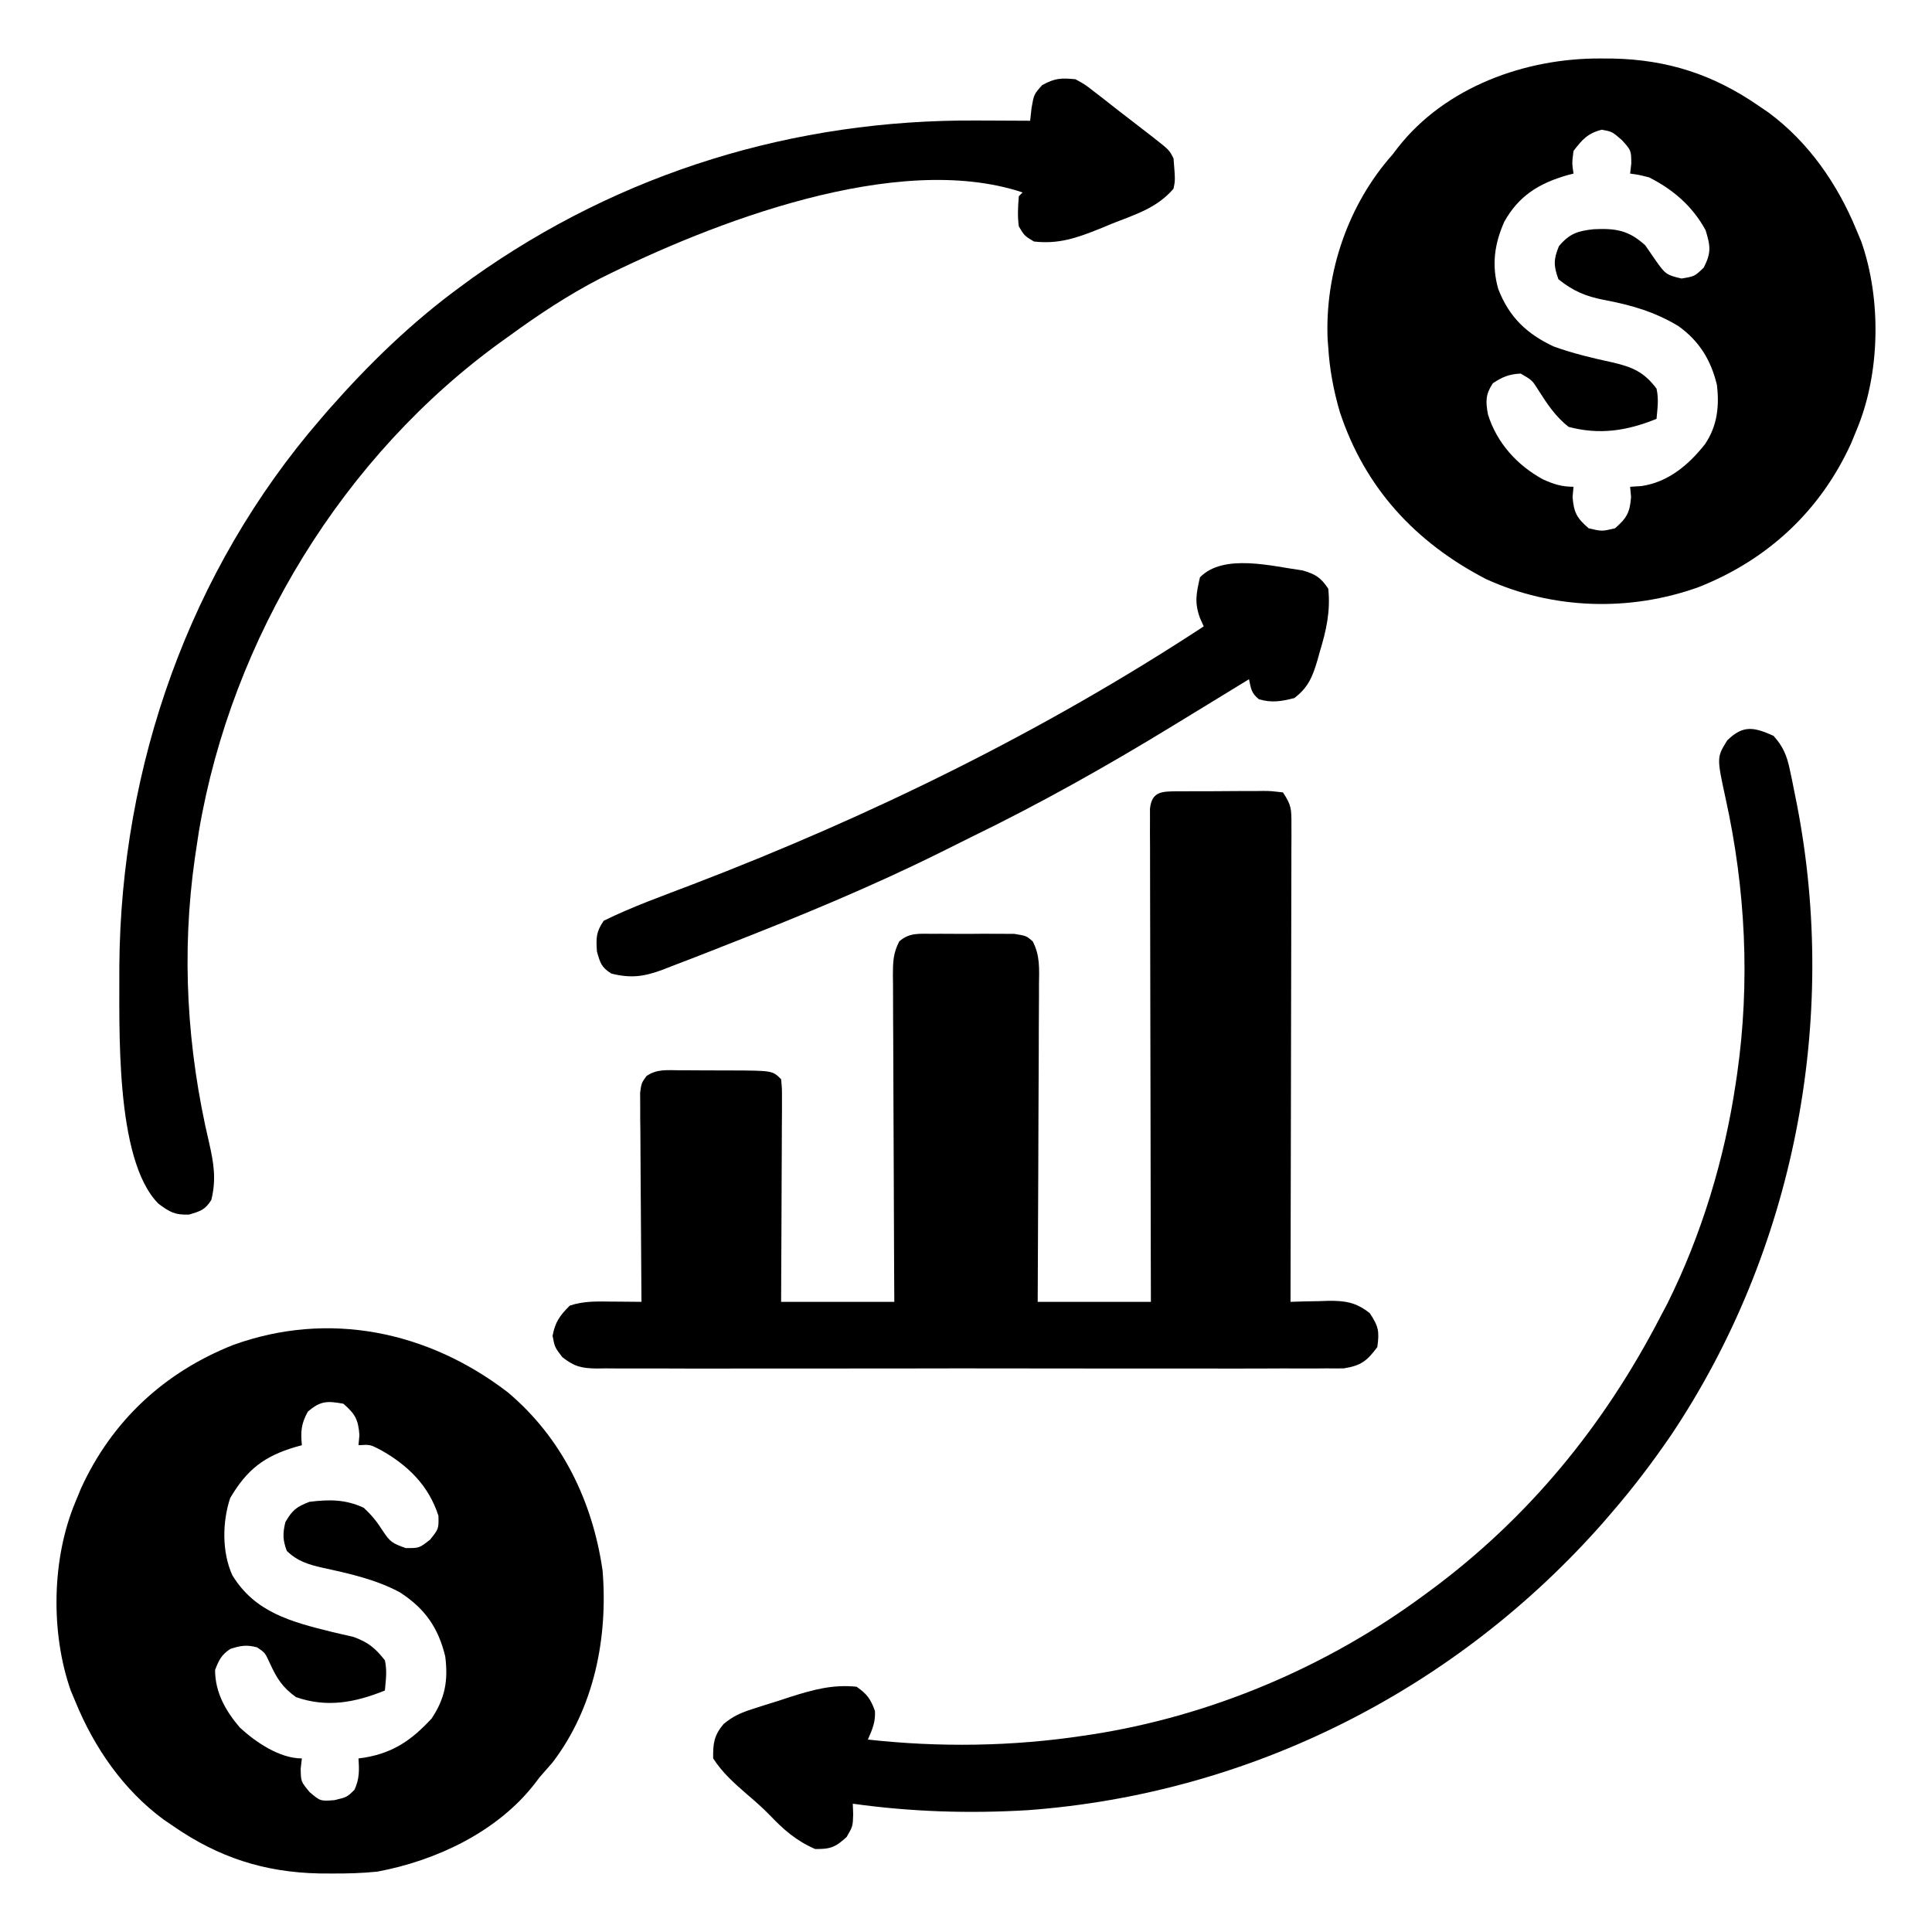
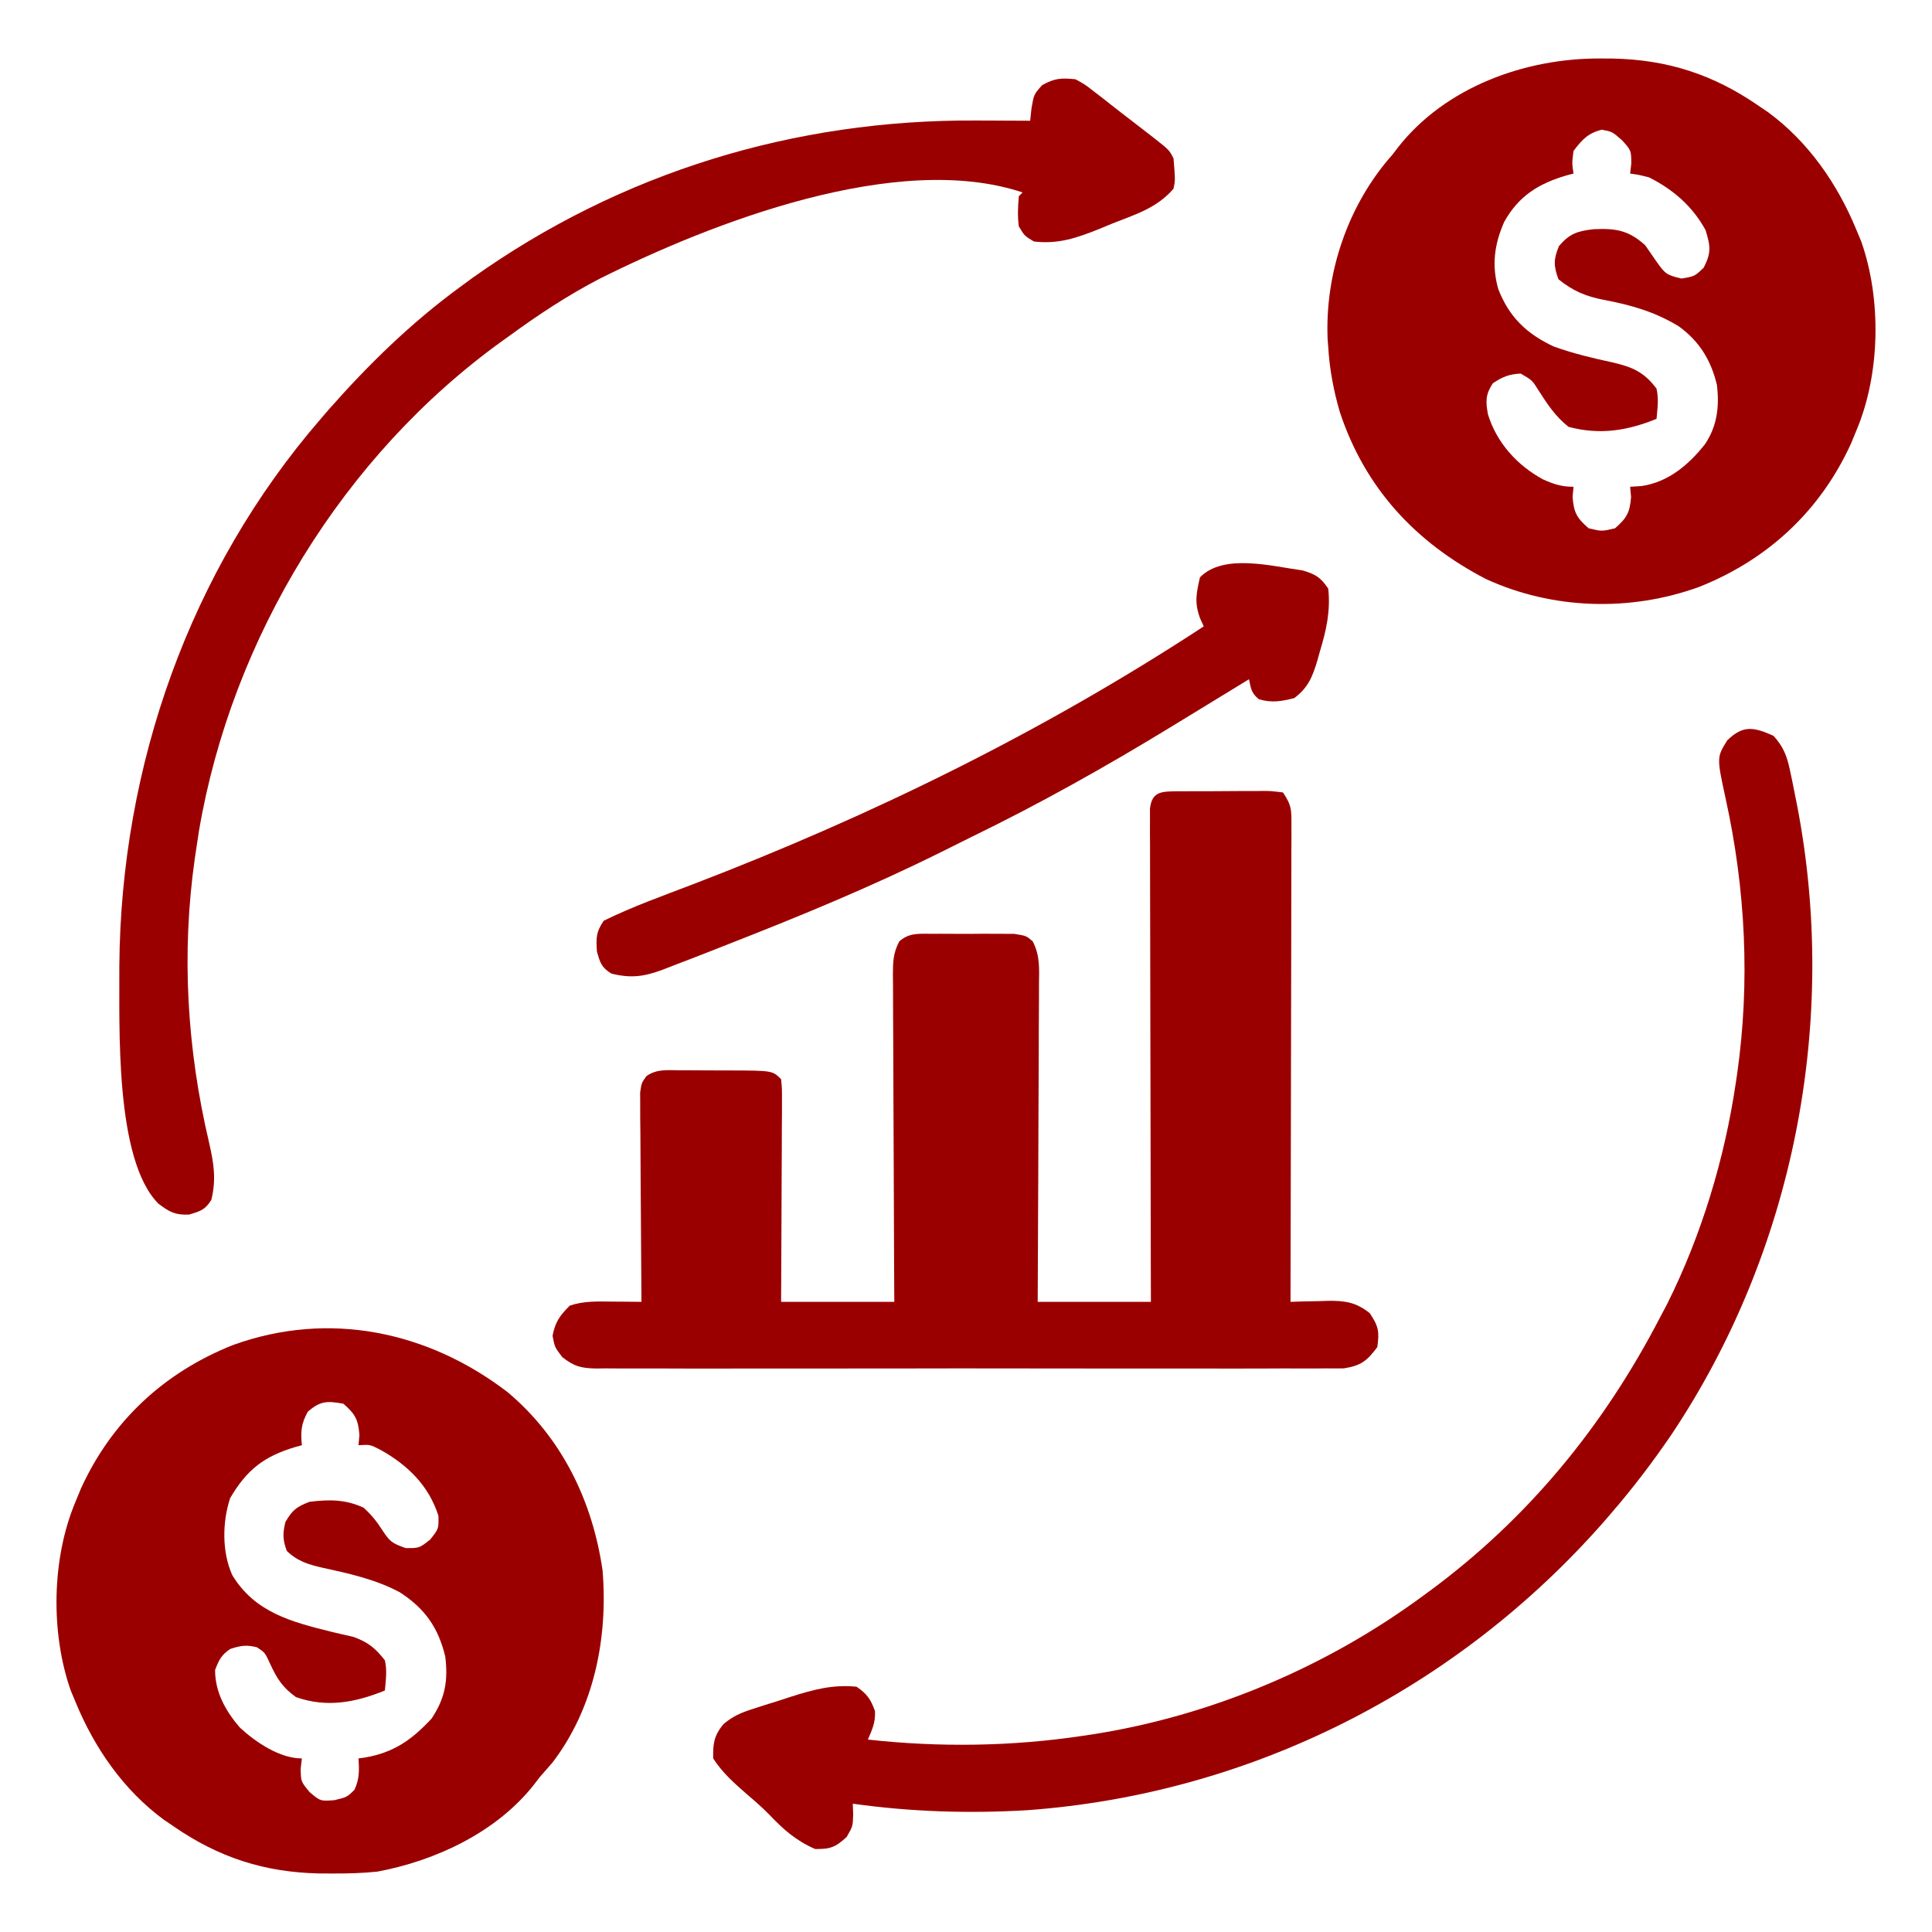
<svg xmlns="http://www.w3.org/2000/svg" version="1.1" width="512" height="512">
-   <path d="M0 0 C0.705 0.001 1.41 0.002 2.137 0.003 C2.862 -0.002 3.587 -0.006 4.334 -0.01 C5.867 -0.016 7.4 -0.016 8.933 -0.012 C11.284 -0.009 13.634 -0.032 15.985 -0.058 C17.473 -0.06 18.961 -0.061 20.45 -0.06 C21.507 -0.074 21.507 -0.074 22.587 -0.088 C24.569 -0.069 24.569 -0.069 27.793 0.304 C30.035 3.666 30.041 4.747 30.034 8.676 C30.038 10.348 30.038 10.348 30.042 12.054 C30.031 13.889 30.031 13.889 30.02 15.761 C30.021 17.049 30.021 18.337 30.021 19.664 C30.022 23.197 30.01 26.73 29.996 30.262 C29.984 33.954 29.982 37.645 29.98 41.337 C29.974 48.328 29.957 55.319 29.937 62.31 C29.915 70.269 29.904 78.228 29.894 86.187 C29.873 102.559 29.838 118.931 29.793 135.304 C30.89 135.269 31.987 135.234 33.118 135.198 C34.572 135.17 36.026 135.143 37.481 135.116 C38.202 135.091 38.923 135.066 39.666 135.04 C44.265 134.977 47.168 135.418 50.793 138.304 C53.139 141.822 53.373 143.161 52.793 147.304 C50.026 150.98 48.536 152.182 43.944 152.933 C42.406 152.96 40.867 152.96 39.329 152.938 C38.479 152.946 37.629 152.954 36.753 152.962 C33.905 152.982 31.059 152.966 28.211 152.951 C26.169 152.957 24.128 152.966 22.086 152.977 C16.54 153 10.995 152.991 5.45 152.975 C-0.351 152.963 -6.151 152.974 -11.952 152.982 C-21.694 152.991 -31.435 152.979 -41.176 152.955 C-52.442 152.928 -63.708 152.937 -74.974 152.965 C-84.643 152.987 -94.312 152.99 -103.981 152.977 C-109.757 152.97 -115.534 152.969 -121.31 152.985 C-126.741 152.999 -132.171 152.989 -137.601 152.961 C-139.595 152.954 -141.59 152.956 -143.584 152.967 C-146.304 152.981 -149.022 152.963 -151.743 152.938 C-152.534 152.95 -153.325 152.961 -154.141 152.972 C-158.157 152.901 -160.004 152.463 -163.201 149.951 C-165.207 147.304 -165.207 147.304 -165.769 144.304 C-165.079 140.621 -163.839 138.935 -161.207 136.304 C-157.444 135.049 -153.935 135.197 -150.019 135.241 C-149.27 135.246 -148.52 135.25 -147.748 135.255 C-145.901 135.266 -144.054 135.284 -142.207 135.304 C-142.213 134.584 -142.22 133.864 -142.227 133.122 C-142.287 126.339 -142.333 119.556 -142.362 112.772 C-142.378 109.285 -142.399 105.797 -142.433 102.31 C-142.472 98.301 -142.486 94.293 -142.5 90.284 C-142.515 89.031 -142.531 87.778 -142.547 86.486 C-142.547 85.325 -142.547 84.164 -142.547 82.968 C-142.554 81.945 -142.561 80.921 -142.567 79.866 C-142.207 77.304 -142.207 77.304 -140.888 75.473 C-138.09 73.527 -135.33 73.933 -131.984 73.94 C-131.283 73.94 -130.581 73.939 -129.859 73.939 C-128.379 73.941 -126.898 73.951 -125.418 73.967 C-123.149 73.991 -120.881 73.988 -118.611 73.981 C-107.486 74.024 -107.486 74.024 -105.207 76.304 C-104.966 78.784 -104.966 78.784 -104.98 81.947 C-104.98 83.128 -104.98 84.309 -104.98 85.526 C-104.99 86.806 -105.001 88.086 -105.011 89.405 C-105.014 90.712 -105.017 92.019 -105.02 93.365 C-105.028 96.84 -105.047 100.316 -105.069 103.791 C-105.09 107.337 -105.099 110.883 -105.109 114.429 C-105.129 121.387 -105.169 128.345 -105.207 135.304 C-95.307 135.304 -85.407 135.304 -75.207 135.304 C-75.222 132.507 -75.238 129.711 -75.254 126.83 C-75.304 117.598 -75.337 108.366 -75.362 99.134 C-75.378 93.535 -75.399 87.937 -75.433 82.339 C-75.466 76.938 -75.484 71.537 -75.491 66.136 C-75.497 64.074 -75.508 62.012 -75.524 59.95 C-75.546 57.065 -75.549 54.18 -75.547 51.295 C-75.558 50.44 -75.569 49.584 -75.58 48.703 C-75.562 45.21 -75.521 42.906 -73.887 39.774 C-71.156 37.384 -68.57 37.785 -65.019 37.772 C-64.32 37.768 -63.621 37.765 -62.901 37.761 C-61.425 37.758 -59.949 37.765 -58.473 37.782 C-56.214 37.803 -53.958 37.782 -51.699 37.757 C-50.264 37.759 -48.829 37.764 -47.394 37.772 C-45.435 37.779 -45.435 37.779 -43.437 37.786 C-40.207 38.304 -40.207 38.304 -38.526 39.774 C-36.546 43.57 -36.813 47.075 -36.866 51.295 C-36.866 52.202 -36.865 53.11 -36.865 54.045 C-36.867 57.043 -36.89 60.04 -36.914 63.038 C-36.919 65.117 -36.924 67.197 -36.927 69.276 C-36.938 74.747 -36.967 80.218 -37.001 85.689 C-37.031 91.273 -37.045 96.857 -37.06 102.44 C-37.092 113.395 -37.145 124.349 -37.207 135.304 C-27.307 135.304 -17.407 135.304 -7.207 135.304 C-7.217 131.285 -7.228 127.267 -7.238 123.126 C-7.271 109.879 -7.294 96.631 -7.31 83.384 C-7.321 75.349 -7.335 67.313 -7.358 59.278 C-7.377 52.276 -7.39 45.275 -7.395 38.273 C-7.397 34.564 -7.404 30.855 -7.418 27.146 C-7.434 23.011 -7.435 18.875 -7.434 14.74 C-7.441 13.503 -7.448 12.267 -7.456 10.993 C-7.453 9.871 -7.45 8.749 -7.447 7.593 C-7.449 6.614 -7.451 5.635 -7.453 4.627 C-6.949 -0.125 -4.13 0.06 0 0 Z " fill="#000000" transform="translate(312.2067,209.6965)" />
-   <path d="M0 0 C14.337 12.08 22.429 28.797 25.094 47.195 C26.555 65.02 22.876 83.613 11.844 98.07 C10.709 99.393 9.564 100.706 8.406 102.008 C7.949 102.606 7.491 103.204 7.02 103.82 C-2.847 116.485 -19.097 124.13 -34.594 127.008 C-38.668 127.432 -42.687 127.533 -46.781 127.508 C-47.866 127.502 -48.951 127.496 -50.069 127.49 C-64.524 127.173 -76.617 123.275 -88.594 115.008 C-89.454 114.424 -90.313 113.84 -91.199 113.238 C-101.887 105.368 -109.59 94.205 -114.594 82.008 C-115.006 81.023 -115.419 80.038 -115.844 79.023 C-121.228 63.694 -120.899 43.982 -114.594 29.008 C-114.119 27.855 -113.645 26.703 -113.156 25.516 C-105.025 7.65 -91.094 -5.312 -72.828 -12.551 C-47.445 -21.741 -21.116 -16.219 0 0 Z M-53.031 5.133 C-54.802 8.391 -54.934 10.355 -54.594 14.008 C-55.174 14.166 -55.754 14.325 -56.352 14.488 C-64.571 16.943 -69.151 20.439 -73.594 28.008 C-75.693 34.307 -75.804 42.33 -73.031 48.445 C-67.046 58.316 -57.358 60.83 -46.715 63.462 C-44.807 63.924 -42.892 64.355 -40.977 64.785 C-37.045 66.206 -35.166 67.733 -32.594 71.008 C-31.971 73.863 -32.343 76.048 -32.594 79.008 C-40.42 82.181 -47.949 83.638 -56.156 80.758 C-59.726 78.195 -61.202 75.86 -63.031 71.883 C-64.349 68.994 -64.349 68.994 -66.469 67.57 C-69.237 66.837 -70.884 67.105 -73.594 68.008 C-75.963 69.615 -76.549 70.894 -77.594 73.57 C-77.594 79.475 -74.83 84.406 -71.016 88.844 C-66.799 92.726 -60.506 97.008 -54.594 97.008 C-54.697 97.895 -54.8 98.782 -54.906 99.695 C-54.856 103.15 -54.856 103.15 -52.531 105.945 C-49.697 108.345 -49.697 108.345 -45.969 108.07 C-42.63 107.267 -42.63 107.267 -40.656 105.32 C-39.322 102.417 -39.378 100.167 -39.594 97.008 C-38.758 96.896 -38.758 96.896 -37.906 96.781 C-30.254 95.463 -25.447 92.086 -20.219 86.445 C-16.626 81.057 -15.805 76.391 -16.594 70.008 C-18.446 62.33 -21.979 57.306 -28.594 53.008 C-34.97 49.568 -42.03 48.021 -49.061 46.49 C-52.874 45.621 -55.752 44.758 -58.594 42.008 C-59.676 39.071 -59.694 37.427 -58.969 34.383 C-57.128 31.204 -56.053 30.349 -52.594 29.008 C-47.359 28.353 -43.047 28.335 -38.219 30.57 C-36 32.63 -34.75 34.205 -33.156 36.695 C-31.168 39.656 -30.698 39.971 -27.094 41.258 C-23.481 41.289 -23.481 41.289 -20.594 39.008 C-18.321 36.148 -18.321 36.148 -18.406 32.695 C-20.979 24.707 -26.488 19.307 -33.719 15.258 C-36.53 13.808 -36.53 13.808 -39.594 14.008 C-39.511 13.121 -39.429 12.234 -39.344 11.32 C-39.656 7.182 -40.475 5.727 -43.594 3.008 C-47.896 2.239 -49.697 2.226 -53.031 5.133 Z " fill="#000000" transform="translate(134.5938,368.9922)" />
-   <path d="M0 0 C1.627 0.009 1.627 0.009 3.288 0.017 C17.743 0.335 29.836 4.233 41.812 12.5 C42.672 13.084 43.532 13.668 44.418 14.27 C55.105 22.14 62.808 33.302 67.812 45.5 C68.225 46.485 68.638 47.47 69.062 48.484 C74.447 63.814 74.118 83.526 67.812 98.5 C67.338 99.652 66.864 100.805 66.375 101.992 C58.243 119.858 44.313 132.819 26.047 140.059 C7.797 146.666 -12.748 146.05 -30.422 137.938 C-49.116 128.221 -62.466 113.81 -69.117 93.688 C-70.778 87.995 -71.832 82.417 -72.188 76.5 C-72.24 75.853 -72.293 75.206 -72.348 74.539 C-73.128 56.835 -66.926 38.696 -55.188 25.5 C-54.73 24.902 -54.272 24.304 -53.801 23.688 C-41.201 7.513 -19.894 -0.124 0 0 Z M-7.188 24.5 C-7.606 27.711 -7.606 27.711 -7.188 30.5 C-7.756 30.647 -8.324 30.794 -8.91 30.945 C-16.378 33.114 -21.717 36.393 -25.562 43.312 C-28.175 49.262 -28.92 54.833 -27.125 61.125 C-24.231 68.542 -19.608 72.969 -12.445 76.32 C-7.375 78.156 -2.145 79.404 3.124 80.538 C8.323 81.744 11.492 83.039 14.812 87.5 C15.435 90.356 15.063 92.54 14.812 95.5 C7.011 98.663 -0.193 99.819 -8.5 97.625 C-12.023 94.84 -14.168 91.544 -16.574 87.777 C-18.148 85.268 -18.148 85.268 -21.188 83.5 C-24.288 83.659 -25.967 84.355 -28.562 86.062 C-30.524 89.005 -30.502 90.909 -29.855 94.352 C-27.521 101.861 -22.143 107.798 -15.289 111.535 C-12.454 112.821 -10.319 113.5 -7.188 113.5 C-7.27 114.387 -7.353 115.274 -7.438 116.188 C-7.125 120.326 -6.307 121.781 -3.188 124.5 C0.312 125.333 0.312 125.333 3.812 124.5 C6.932 121.781 7.75 120.326 8.062 116.188 C7.98 115.301 7.897 114.414 7.812 113.5 C8.803 113.438 9.793 113.376 10.812 113.312 C17.91 112.266 23.273 107.737 27.625 102.25 C30.9 97.424 31.499 92.206 30.812 86.5 C29.229 79.918 26.15 74.901 20.641 70.938 C14.322 67.108 8.017 65.314 0.827 63.968 C-3.944 63.027 -7.32 61.628 -11.188 58.5 C-12.484 54.916 -12.505 53.277 -11.062 49.75 C-8.293 46.427 -6.115 45.71 -1.852 45.246 C3.919 44.977 7.387 45.477 11.812 49.5 C12.808 50.906 13.786 52.323 14.75 53.75 C17.04 56.965 17.376 57.402 21.438 58.312 C24.891 57.742 24.891 57.742 27.312 55.438 C29.343 51.461 29.114 49.766 27.812 45.5 C24.348 39.161 19.24 34.73 12.812 31.5 C10.141 30.825 10.141 30.825 7.812 30.5 C7.916 29.613 8.019 28.726 8.125 27.812 C8.092 24.342 8.092 24.342 5.625 21.625 C3.04 19.384 3.04 19.384 0.312 18.875 C-3.396 19.802 -4.897 21.49 -7.188 24.5 Z " fill="#000000" transform="translate(424.1875,15.5)" />
-   <path d="M0 0 C2.551 2.826 3.536 5.241 4.316 8.938 C4.522 9.904 4.728 10.871 4.941 11.867 C5.146 12.901 5.351 13.935 5.562 15 C5.779 16.077 5.995 17.153 6.218 18.262 C17.347 75.625 5.43 136.625 -27.091 185.247 C-32.023 192.478 -37.269 199.377 -43 206 C-43.682 206.793 -44.364 207.586 -45.066 208.402 C-84.095 252.75 -138.612 280.406 -197.746 284.723 C-213.306 285.642 -228.568 285.158 -244 283 C-243.966 283.932 -243.933 284.864 -243.898 285.824 C-244 289 -244 289 -245.625 291.812 C-248.584 294.538 -249.979 295.079 -254 295 C-259.066 292.79 -262.397 289.833 -266.176 285.859 C-268.071 283.927 -270.061 282.188 -272.125 280.438 C-275.53 277.457 -278.533 274.82 -281 271 C-281.068 267.079 -280.799 264.966 -278.282 261.923 C-275.708 259.754 -273.618 258.889 -270.422 257.859 C-269.343 257.511 -268.264 257.163 -267.152 256.805 C-266.03 256.457 -264.907 256.109 -263.75 255.75 C-262.089 255.205 -262.089 255.205 -260.395 254.648 C-254.414 252.757 -249.279 251.364 -243 252 C-240.213 253.93 -239.263 255.267 -238.125 258.438 C-237.978 261.454 -238.818 263.256 -240 266 C-221.151 268.099 -201.749 267.834 -183 265 C-182.235 264.887 -181.47 264.774 -180.682 264.658 C-149.203 259.772 -118.612 246.858 -93 228 C-92.381 227.548 -91.763 227.096 -91.125 226.63 C-64.907 207.284 -44.951 182.854 -30 154 C-29.08 152.258 -29.08 152.258 -28.141 150.48 C-19.075 132.287 -12.961 112.091 -10 92 C-9.886 91.239 -9.772 90.478 -9.654 89.693 C-6.165 65.321 -7.399 40.667 -12.679 16.671 C-15.061 5.705 -15.061 5.705 -12.25 1.188 C-8.051 -2.895 -5.248 -2.345 0 0 Z " fill="#000000" transform="translate(470,195)" />
-   <path d="M0 0 C2.5 1.363 2.5 1.363 5 3.312 C5.936 4.033 6.872 4.754 7.836 5.496 C8.338 5.894 8.841 6.292 9.358 6.703 C11.155 8.123 12.971 9.517 14.789 10.91 C16.068 11.897 17.347 12.886 18.625 13.875 C19.241 14.351 19.857 14.827 20.492 15.318 C24.883 18.766 24.883 18.766 26 21 C26.463 26.747 26.463 26.747 26 29 C21.628 34.129 15.872 35.832 9.75 38.25 C8.089 38.938 8.089 38.938 6.395 39.641 C0.354 42.054 -4.482 43.758 -11 43 C-13.5 41.5 -13.5 41.5 -15 39 C-15.376 36.197 -15.234 33.858 -15 31 C-14.67 30.67 -14.34 30.34 -14 30 C-47.306 18.898 -96.431 38.052 -125.992 52.816 C-134.473 57.205 -142.296 62.378 -150 68 C-150.586 68.42 -151.173 68.839 -151.777 69.271 C-194.025 99.629 -223.607 148.095 -232.293 199.328 C-232.535 200.885 -232.77 202.442 -233 204 C-233.114 204.761 -233.228 205.522 -233.346 206.307 C-236.974 231.65 -235.447 256.972 -229.589 281.818 C-228.346 287.281 -227.649 291.523 -229 297 C-230.677 299.648 -231.851 299.955 -234.875 300.875 C-238.615 301.025 -240.045 300.216 -243 298 C-254.703 286.297 -253.273 250.551 -253.375 235 C-252.989 182.053 -234.752 130.157 -200 90 C-199.318 89.207 -198.636 88.414 -197.934 87.598 C-187.296 75.51 -175.999 64.513 -163 55 C-161.953 54.232 -160.907 53.463 -159.828 52.672 C-120.479 24.677 -74.468 10.63 -26.25 10.938 C-24.859 10.943 -23.469 10.947 -22.078 10.951 C-18.719 10.963 -15.359 10.979 -12 11 C-11.88 9.895 -11.76 8.791 -11.637 7.652 C-11 4 -11 4 -8.812 1.562 C-5.463 -0.298 -3.787 -0.368 0 0 Z " fill="#000000" transform="translate(285,21)" />
-   <path d="M0 0 C3.431 1.023 4.771 1.846 6.777 4.828 C7.409 10.813 6.261 15.87 4.527 21.578 C4.22 22.69 4.22 22.69 3.906 23.824 C2.639 28.101 1.468 31.053 -2.223 33.828 C-5.693 34.696 -8.14 35.142 -11.598 34.141 C-13.629 32.5 -13.704 31.325 -14.223 28.828 C-15.29 29.483 -16.357 30.138 -17.457 30.812 C-21.503 33.292 -25.553 35.764 -29.605 38.233 C-31.299 39.265 -32.992 40.299 -34.684 41.333 C-51.986 51.906 -69.646 61.826 -87.891 70.687 C-90.573 72 -93.241 73.341 -95.91 74.68 C-114.27 83.799 -133.087 91.564 -152.171 99.025 C-154.083 99.774 -155.993 100.528 -157.903 101.283 C-160.96 102.485 -164.026 103.663 -167.098 104.828 C-167.946 105.16 -168.794 105.493 -169.667 105.835 C-174.576 107.64 -177.992 108.136 -183.223 106.828 C-185.881 105.144 -186.172 104.006 -187.035 100.953 C-187.253 97.33 -187.282 95.838 -185.223 92.828 C-177.581 89.075 -169.535 86.214 -161.589 83.173 C-114.194 64.994 -68.712 42.685 -26.223 14.828 C-26.722 13.718 -26.722 13.718 -27.23 12.586 C-28.715 8.459 -28.188 6.103 -27.223 1.828 C-20.929 -4.612 -8.03 -1.072 0 0 Z " fill="#000000" transform="translate(345.2227,151.1719)" />
+   <path d="M0 0 C0.705 0.001 1.41 0.002 2.137 0.003 C2.862 -0.002 3.587 -0.006 4.334 -0.01 C5.867 -0.016 7.4 -0.016 8.933 -0.012 C11.284 -0.009 13.634 -0.032 15.985 -0.058 C17.473 -0.06 18.961 -0.061 20.45 -0.06 C21.507 -0.074 21.507 -0.074 22.587 -0.088 C24.569 -0.069 24.569 -0.069 27.793 0.304 C30.035 3.666 30.041 4.747 30.034 8.676 C30.038 10.348 30.038 10.348 30.042 12.054 C30.031 13.889 30.031 13.889 30.02 15.761 C30.021 17.049 30.021 18.337 30.021 19.664 C30.022 23.197 30.01 26.73 29.996 30.262 C29.984 33.954 29.982 37.645 29.98 41.337 C29.974 48.328 29.957 55.319 29.937 62.31 C29.915 70.269 29.904 78.228 29.894 86.187 C29.873 102.559 29.838 118.931 29.793 135.304 C30.89 135.269 31.987 135.234 33.118 135.198 C34.572 135.17 36.026 135.143 37.481 135.116 C38.202 135.091 38.923 135.066 39.666 135.04 C44.265 134.977 47.168 135.418 50.793 138.304 C53.139 141.822 53.373 143.161 52.793 147.304 C50.026 150.98 48.536 152.182 43.944 152.933 C42.406 152.96 40.867 152.96 39.329 152.938 C38.479 152.946 37.629 152.954 36.753 152.962 C33.905 152.982 31.059 152.966 28.211 152.951 C26.169 152.957 24.128 152.966 22.086 152.977 C16.54 153 10.995 152.991 5.45 152.975 C-0.351 152.963 -6.151 152.974 -11.952 152.982 C-21.694 152.991 -31.435 152.979 -41.176 152.955 C-52.442 152.928 -63.708 152.937 -74.974 152.965 C-84.643 152.987 -94.312 152.99 -103.981 152.977 C-109.757 152.97 -115.534 152.969 -121.31 152.985 C-126.741 152.999 -132.171 152.989 -137.601 152.961 C-139.595 152.954 -141.59 152.956 -143.584 152.967 C-146.304 152.981 -149.022 152.963 -151.743 152.938 C-152.534 152.95 -153.325 152.961 -154.141 152.972 C-158.157 152.901 -160.004 152.463 -163.201 149.951 C-165.207 147.304 -165.207 147.304 -165.769 144.304 C-165.079 140.621 -163.839 138.935 -161.207 136.304 C-157.444 135.049 -153.935 135.197 -150.019 135.241 C-149.27 135.246 -148.52 135.25 -147.748 135.255 C-145.901 135.266 -144.054 135.284 -142.207 135.304 C-142.213 134.584 -142.22 133.864 -142.227 133.122 C-142.287 126.339 -142.333 119.556 -142.362 112.772 C-142.378 109.285 -142.399 105.797 -142.433 102.31 C-142.472 98.301 -142.486 94.293 -142.5 90.284 C-142.515 89.031 -142.531 87.778 -142.547 86.486 C-142.547 85.325 -142.547 84.164 -142.547 82.968 C-142.554 81.945 -142.561 80.921 -142.567 79.866 C-142.207 77.304 -142.207 77.304 -140.888 75.473 C-138.09 73.527 -135.33 73.933 -131.984 73.94 C-131.283 73.94 -130.581 73.939 -129.859 73.939 C-128.379 73.941 -126.898 73.951 -125.418 73.967 C-123.149 73.991 -120.881 73.988 -118.611 73.981 C-107.486 74.024 -107.486 74.024 -105.207 76.304 C-104.966 78.784 -104.966 78.784 -104.98 81.947 C-104.98 83.128 -104.98 84.309 -104.98 85.526 C-104.99 86.806 -105.001 88.086 -105.011 89.405 C-105.014 90.712 -105.017 92.019 -105.02 93.365 C-105.028 96.84 -105.047 100.316 -105.069 103.791 C-105.09 107.337 -105.099 110.883 -105.109 114.429 C-105.129 121.387 -105.169 128.345 -105.207 135.304 C-95.307 135.304 -85.407 135.304 -75.207 135.304 C-75.222 132.507 -75.238 129.711 -75.254 126.83 C-75.304 117.598 -75.337 108.366 -75.362 99.134 C-75.378 93.535 -75.399 87.937 -75.433 82.339 C-75.466 76.938 -75.484 71.537 -75.491 66.136 C-75.497 64.074 -75.508 62.012 -75.524 59.95 C-75.546 57.065 -75.549 54.18 -75.547 51.295 C-75.558 50.44 -75.569 49.584 -75.58 48.703 C-75.562 45.21 -75.521 42.906 -73.887 39.774 C-71.156 37.384 -68.57 37.785 -65.019 37.772 C-64.32 37.768 -63.621 37.765 -62.901 37.761 C-61.425 37.758 -59.949 37.765 -58.473 37.782 C-56.214 37.803 -53.958 37.782 -51.699 37.757 C-50.264 37.759 -48.829 37.764 -47.394 37.772 C-45.435 37.779 -45.435 37.779 -43.437 37.786 C-40.207 38.304 -40.207 38.304 -38.526 39.774 C-36.546 43.57 -36.813 47.075 -36.866 51.295 C-36.866 52.202 -36.865 53.11 -36.865 54.045 C-36.867 57.043 -36.89 60.04 -36.914 63.038 C-36.919 65.117 -36.924 67.197 -36.927 69.276 C-36.938 74.747 -36.967 80.218 -37.001 85.689 C-37.031 91.273 -37.045 96.857 -37.06 102.44 C-37.092 113.395 -37.145 124.349 -37.207 135.304 C-27.307 135.304 -17.407 135.304 -7.207 135.304 C-7.217 131.285 -7.228 127.267 -7.238 123.126 C-7.271 109.879 -7.294 96.631 -7.31 83.384 C-7.321 75.349 -7.335 67.313 -7.358 59.278 C-7.377 52.276 -7.39 45.275 -7.395 38.273 C-7.397 34.564 -7.404 30.855 -7.418 27.146 C-7.434 23.011 -7.435 18.875 -7.434 14.74 C-7.441 13.503 -7.448 12.267 -7.456 10.993 C-7.453 9.871 -7.45 8.749 -7.447 7.593 C-7.449 6.614 -7.451 5.635 -7.453 4.627 C-6.949 -0.125 -4.13 0.06 0 0 Z " fill="#9B0000" transform="translate(312.2067,209.6965)" />
+   <path d="M0 0 C14.337 12.08 22.429 28.797 25.094 47.195 C26.555 65.02 22.876 83.613 11.844 98.07 C10.709 99.393 9.564 100.706 8.406 102.008 C7.949 102.606 7.491 103.204 7.02 103.82 C-2.847 116.485 -19.097 124.13 -34.594 127.008 C-38.668 127.432 -42.687 127.533 -46.781 127.508 C-47.866 127.502 -48.951 127.496 -50.069 127.49 C-64.524 127.173 -76.617 123.275 -88.594 115.008 C-89.454 114.424 -90.313 113.84 -91.199 113.238 C-101.887 105.368 -109.59 94.205 -114.594 82.008 C-115.006 81.023 -115.419 80.038 -115.844 79.023 C-121.228 63.694 -120.899 43.982 -114.594 29.008 C-114.119 27.855 -113.645 26.703 -113.156 25.516 C-105.025 7.65 -91.094 -5.312 -72.828 -12.551 C-47.445 -21.741 -21.116 -16.219 0 0 Z M-53.031 5.133 C-54.802 8.391 -54.934 10.355 -54.594 14.008 C-55.174 14.166 -55.754 14.325 -56.352 14.488 C-64.571 16.943 -69.151 20.439 -73.594 28.008 C-75.693 34.307 -75.804 42.33 -73.031 48.445 C-67.046 58.316 -57.358 60.83 -46.715 63.462 C-44.807 63.924 -42.892 64.355 -40.977 64.785 C-37.045 66.206 -35.166 67.733 -32.594 71.008 C-31.971 73.863 -32.343 76.048 -32.594 79.008 C-40.42 82.181 -47.949 83.638 -56.156 80.758 C-59.726 78.195 -61.202 75.86 -63.031 71.883 C-64.349 68.994 -64.349 68.994 -66.469 67.57 C-69.237 66.837 -70.884 67.105 -73.594 68.008 C-75.963 69.615 -76.549 70.894 -77.594 73.57 C-77.594 79.475 -74.83 84.406 -71.016 88.844 C-66.799 92.726 -60.506 97.008 -54.594 97.008 C-54.697 97.895 -54.8 98.782 -54.906 99.695 C-54.856 103.15 -54.856 103.15 -52.531 105.945 C-49.697 108.345 -49.697 108.345 -45.969 108.07 C-42.63 107.267 -42.63 107.267 -40.656 105.32 C-39.322 102.417 -39.378 100.167 -39.594 97.008 C-38.758 96.896 -38.758 96.896 -37.906 96.781 C-30.254 95.463 -25.447 92.086 -20.219 86.445 C-16.626 81.057 -15.805 76.391 -16.594 70.008 C-18.446 62.33 -21.979 57.306 -28.594 53.008 C-34.97 49.568 -42.03 48.021 -49.061 46.49 C-52.874 45.621 -55.752 44.758 -58.594 42.008 C-59.676 39.071 -59.694 37.427 -58.969 34.383 C-57.128 31.204 -56.053 30.349 -52.594 29.008 C-47.359 28.353 -43.047 28.335 -38.219 30.57 C-36 32.63 -34.75 34.205 -33.156 36.695 C-31.168 39.656 -30.698 39.971 -27.094 41.258 C-23.481 41.289 -23.481 41.289 -20.594 39.008 C-18.321 36.148 -18.321 36.148 -18.406 32.695 C-20.979 24.707 -26.488 19.307 -33.719 15.258 C-36.53 13.808 -36.53 13.808 -39.594 14.008 C-39.511 13.121 -39.429 12.234 -39.344 11.32 C-39.656 7.182 -40.475 5.727 -43.594 3.008 C-47.896 2.239 -49.697 2.226 -53.031 5.133 Z " fill="#9B0000" transform="translate(134.5938,368.9922)" />
+   <path d="M0 0 C1.627 0.009 1.627 0.009 3.288 0.017 C17.743 0.335 29.836 4.233 41.812 12.5 C42.672 13.084 43.532 13.668 44.418 14.27 C55.105 22.14 62.808 33.302 67.812 45.5 C68.225 46.485 68.638 47.47 69.062 48.484 C74.447 63.814 74.118 83.526 67.812 98.5 C67.338 99.652 66.864 100.805 66.375 101.992 C58.243 119.858 44.313 132.819 26.047 140.059 C7.797 146.666 -12.748 146.05 -30.422 137.938 C-49.116 128.221 -62.466 113.81 -69.117 93.688 C-70.778 87.995 -71.832 82.417 -72.188 76.5 C-72.24 75.853 -72.293 75.206 -72.348 74.539 C-73.128 56.835 -66.926 38.696 -55.188 25.5 C-54.73 24.902 -54.272 24.304 -53.801 23.688 C-41.201 7.513 -19.894 -0.124 0 0 Z M-7.188 24.5 C-7.606 27.711 -7.606 27.711 -7.188 30.5 C-7.756 30.647 -8.324 30.794 -8.91 30.945 C-16.378 33.114 -21.717 36.393 -25.562 43.312 C-28.175 49.262 -28.92 54.833 -27.125 61.125 C-24.231 68.542 -19.608 72.969 -12.445 76.32 C-7.375 78.156 -2.145 79.404 3.124 80.538 C8.323 81.744 11.492 83.039 14.812 87.5 C15.435 90.356 15.063 92.54 14.812 95.5 C7.011 98.663 -0.193 99.819 -8.5 97.625 C-12.023 94.84 -14.168 91.544 -16.574 87.777 C-18.148 85.268 -18.148 85.268 -21.188 83.5 C-24.288 83.659 -25.967 84.355 -28.562 86.062 C-30.524 89.005 -30.502 90.909 -29.855 94.352 C-27.521 101.861 -22.143 107.798 -15.289 111.535 C-12.454 112.821 -10.319 113.5 -7.188 113.5 C-7.27 114.387 -7.353 115.274 -7.438 116.188 C-7.125 120.326 -6.307 121.781 -3.188 124.5 C0.312 125.333 0.312 125.333 3.812 124.5 C6.932 121.781 7.75 120.326 8.062 116.188 C7.98 115.301 7.897 114.414 7.812 113.5 C8.803 113.438 9.793 113.376 10.812 113.312 C17.91 112.266 23.273 107.737 27.625 102.25 C30.9 97.424 31.499 92.206 30.812 86.5 C29.229 79.918 26.15 74.901 20.641 70.938 C14.322 67.108 8.017 65.314 0.827 63.968 C-3.944 63.027 -7.32 61.628 -11.188 58.5 C-12.484 54.916 -12.505 53.277 -11.062 49.75 C-8.293 46.427 -6.115 45.71 -1.852 45.246 C3.919 44.977 7.387 45.477 11.812 49.5 C12.808 50.906 13.786 52.323 14.75 53.75 C17.04 56.965 17.376 57.402 21.438 58.312 C24.891 57.742 24.891 57.742 27.312 55.438 C29.343 51.461 29.114 49.766 27.812 45.5 C24.348 39.161 19.24 34.73 12.812 31.5 C10.141 30.825 10.141 30.825 7.812 30.5 C7.916 29.613 8.019 28.726 8.125 27.812 C8.092 24.342 8.092 24.342 5.625 21.625 C3.04 19.384 3.04 19.384 0.312 18.875 C-3.396 19.802 -4.897 21.49 -7.188 24.5 Z " fill="#9B0000" transform="translate(424.1875,15.5)" />
+   <path d="M0 0 C2.551 2.826 3.536 5.241 4.316 8.938 C4.522 9.904 4.728 10.871 4.941 11.867 C5.146 12.901 5.351 13.935 5.562 15 C5.779 16.077 5.995 17.153 6.218 18.262 C17.347 75.625 5.43 136.625 -27.091 185.247 C-32.023 192.478 -37.269 199.377 -43 206 C-43.682 206.793 -44.364 207.586 -45.066 208.402 C-84.095 252.75 -138.612 280.406 -197.746 284.723 C-213.306 285.642 -228.568 285.158 -244 283 C-243.966 283.932 -243.933 284.864 -243.898 285.824 C-244 289 -244 289 -245.625 291.812 C-248.584 294.538 -249.979 295.079 -254 295 C-259.066 292.79 -262.397 289.833 -266.176 285.859 C-268.071 283.927 -270.061 282.188 -272.125 280.438 C-275.53 277.457 -278.533 274.82 -281 271 C-281.068 267.079 -280.799 264.966 -278.282 261.923 C-275.708 259.754 -273.618 258.889 -270.422 257.859 C-269.343 257.511 -268.264 257.163 -267.152 256.805 C-266.03 256.457 -264.907 256.109 -263.75 255.75 C-262.089 255.205 -262.089 255.205 -260.395 254.648 C-254.414 252.757 -249.279 251.364 -243 252 C-240.213 253.93 -239.263 255.267 -238.125 258.438 C-237.978 261.454 -238.818 263.256 -240 266 C-221.151 268.099 -201.749 267.834 -183 265 C-182.235 264.887 -181.47 264.774 -180.682 264.658 C-149.203 259.772 -118.612 246.858 -93 228 C-92.381 227.548 -91.763 227.096 -91.125 226.63 C-64.907 207.284 -44.951 182.854 -30 154 C-29.08 152.258 -29.08 152.258 -28.141 150.48 C-19.075 132.287 -12.961 112.091 -10 92 C-9.886 91.239 -9.772 90.478 -9.654 89.693 C-6.165 65.321 -7.399 40.667 -12.679 16.671 C-15.061 5.705 -15.061 5.705 -12.25 1.188 C-8.051 -2.895 -5.248 -2.345 0 0 Z " fill="#9B0000" transform="translate(470,195)" />
+   <path d="M0 0 C2.5 1.363 2.5 1.363 5 3.312 C5.936 4.033 6.872 4.754 7.836 5.496 C8.338 5.894 8.841 6.292 9.358 6.703 C11.155 8.123 12.971 9.517 14.789 10.91 C16.068 11.897 17.347 12.886 18.625 13.875 C19.241 14.351 19.857 14.827 20.492 15.318 C24.883 18.766 24.883 18.766 26 21 C26.463 26.747 26.463 26.747 26 29 C21.628 34.129 15.872 35.832 9.75 38.25 C8.089 38.938 8.089 38.938 6.395 39.641 C0.354 42.054 -4.482 43.758 -11 43 C-13.5 41.5 -13.5 41.5 -15 39 C-15.376 36.197 -15.234 33.858 -15 31 C-14.67 30.67 -14.34 30.34 -14 30 C-47.306 18.898 -96.431 38.052 -125.992 52.816 C-134.473 57.205 -142.296 62.378 -150 68 C-150.586 68.42 -151.173 68.839 -151.777 69.271 C-194.025 99.629 -223.607 148.095 -232.293 199.328 C-232.535 200.885 -232.77 202.442 -233 204 C-233.114 204.761 -233.228 205.522 -233.346 206.307 C-236.974 231.65 -235.447 256.972 -229.589 281.818 C-228.346 287.281 -227.649 291.523 -229 297 C-230.677 299.648 -231.851 299.955 -234.875 300.875 C-238.615 301.025 -240.045 300.216 -243 298 C-254.703 286.297 -253.273 250.551 -253.375 235 C-252.989 182.053 -234.752 130.157 -200 90 C-199.318 89.207 -198.636 88.414 -197.934 87.598 C-187.296 75.51 -175.999 64.513 -163 55 C-161.953 54.232 -160.907 53.463 -159.828 52.672 C-120.479 24.677 -74.468 10.63 -26.25 10.938 C-24.859 10.943 -23.469 10.947 -22.078 10.951 C-18.719 10.963 -15.359 10.979 -12 11 C-11.88 9.895 -11.76 8.791 -11.637 7.652 C-11 4 -11 4 -8.812 1.562 C-5.463 -0.298 -3.787 -0.368 0 0 Z " fill="#9B0000" transform="translate(285,21)" />
+   <path d="M0 0 C3.431 1.023 4.771 1.846 6.777 4.828 C7.409 10.813 6.261 15.87 4.527 21.578 C4.22 22.69 4.22 22.69 3.906 23.824 C2.639 28.101 1.468 31.053 -2.223 33.828 C-5.693 34.696 -8.14 35.142 -11.598 34.141 C-13.629 32.5 -13.704 31.325 -14.223 28.828 C-15.29 29.483 -16.357 30.138 -17.457 30.812 C-21.503 33.292 -25.553 35.764 -29.605 38.233 C-31.299 39.265 -32.992 40.299 -34.684 41.333 C-51.986 51.906 -69.646 61.826 -87.891 70.687 C-90.573 72 -93.241 73.341 -95.91 74.68 C-114.27 83.799 -133.087 91.564 -152.171 99.025 C-154.083 99.774 -155.993 100.528 -157.903 101.283 C-160.96 102.485 -164.026 103.663 -167.098 104.828 C-167.946 105.16 -168.794 105.493 -169.667 105.835 C-174.576 107.64 -177.992 108.136 -183.223 106.828 C-185.881 105.144 -186.172 104.006 -187.035 100.953 C-187.253 97.33 -187.282 95.838 -185.223 92.828 C-177.581 89.075 -169.535 86.214 -161.589 83.173 C-114.194 64.994 -68.712 42.685 -26.223 14.828 C-26.722 13.718 -26.722 13.718 -27.23 12.586 C-28.715 8.459 -28.188 6.103 -27.223 1.828 C-20.929 -4.612 -8.03 -1.072 0 0 Z " fill="#9B0000" transform="translate(345.2227,151.1719)" />
</svg>
